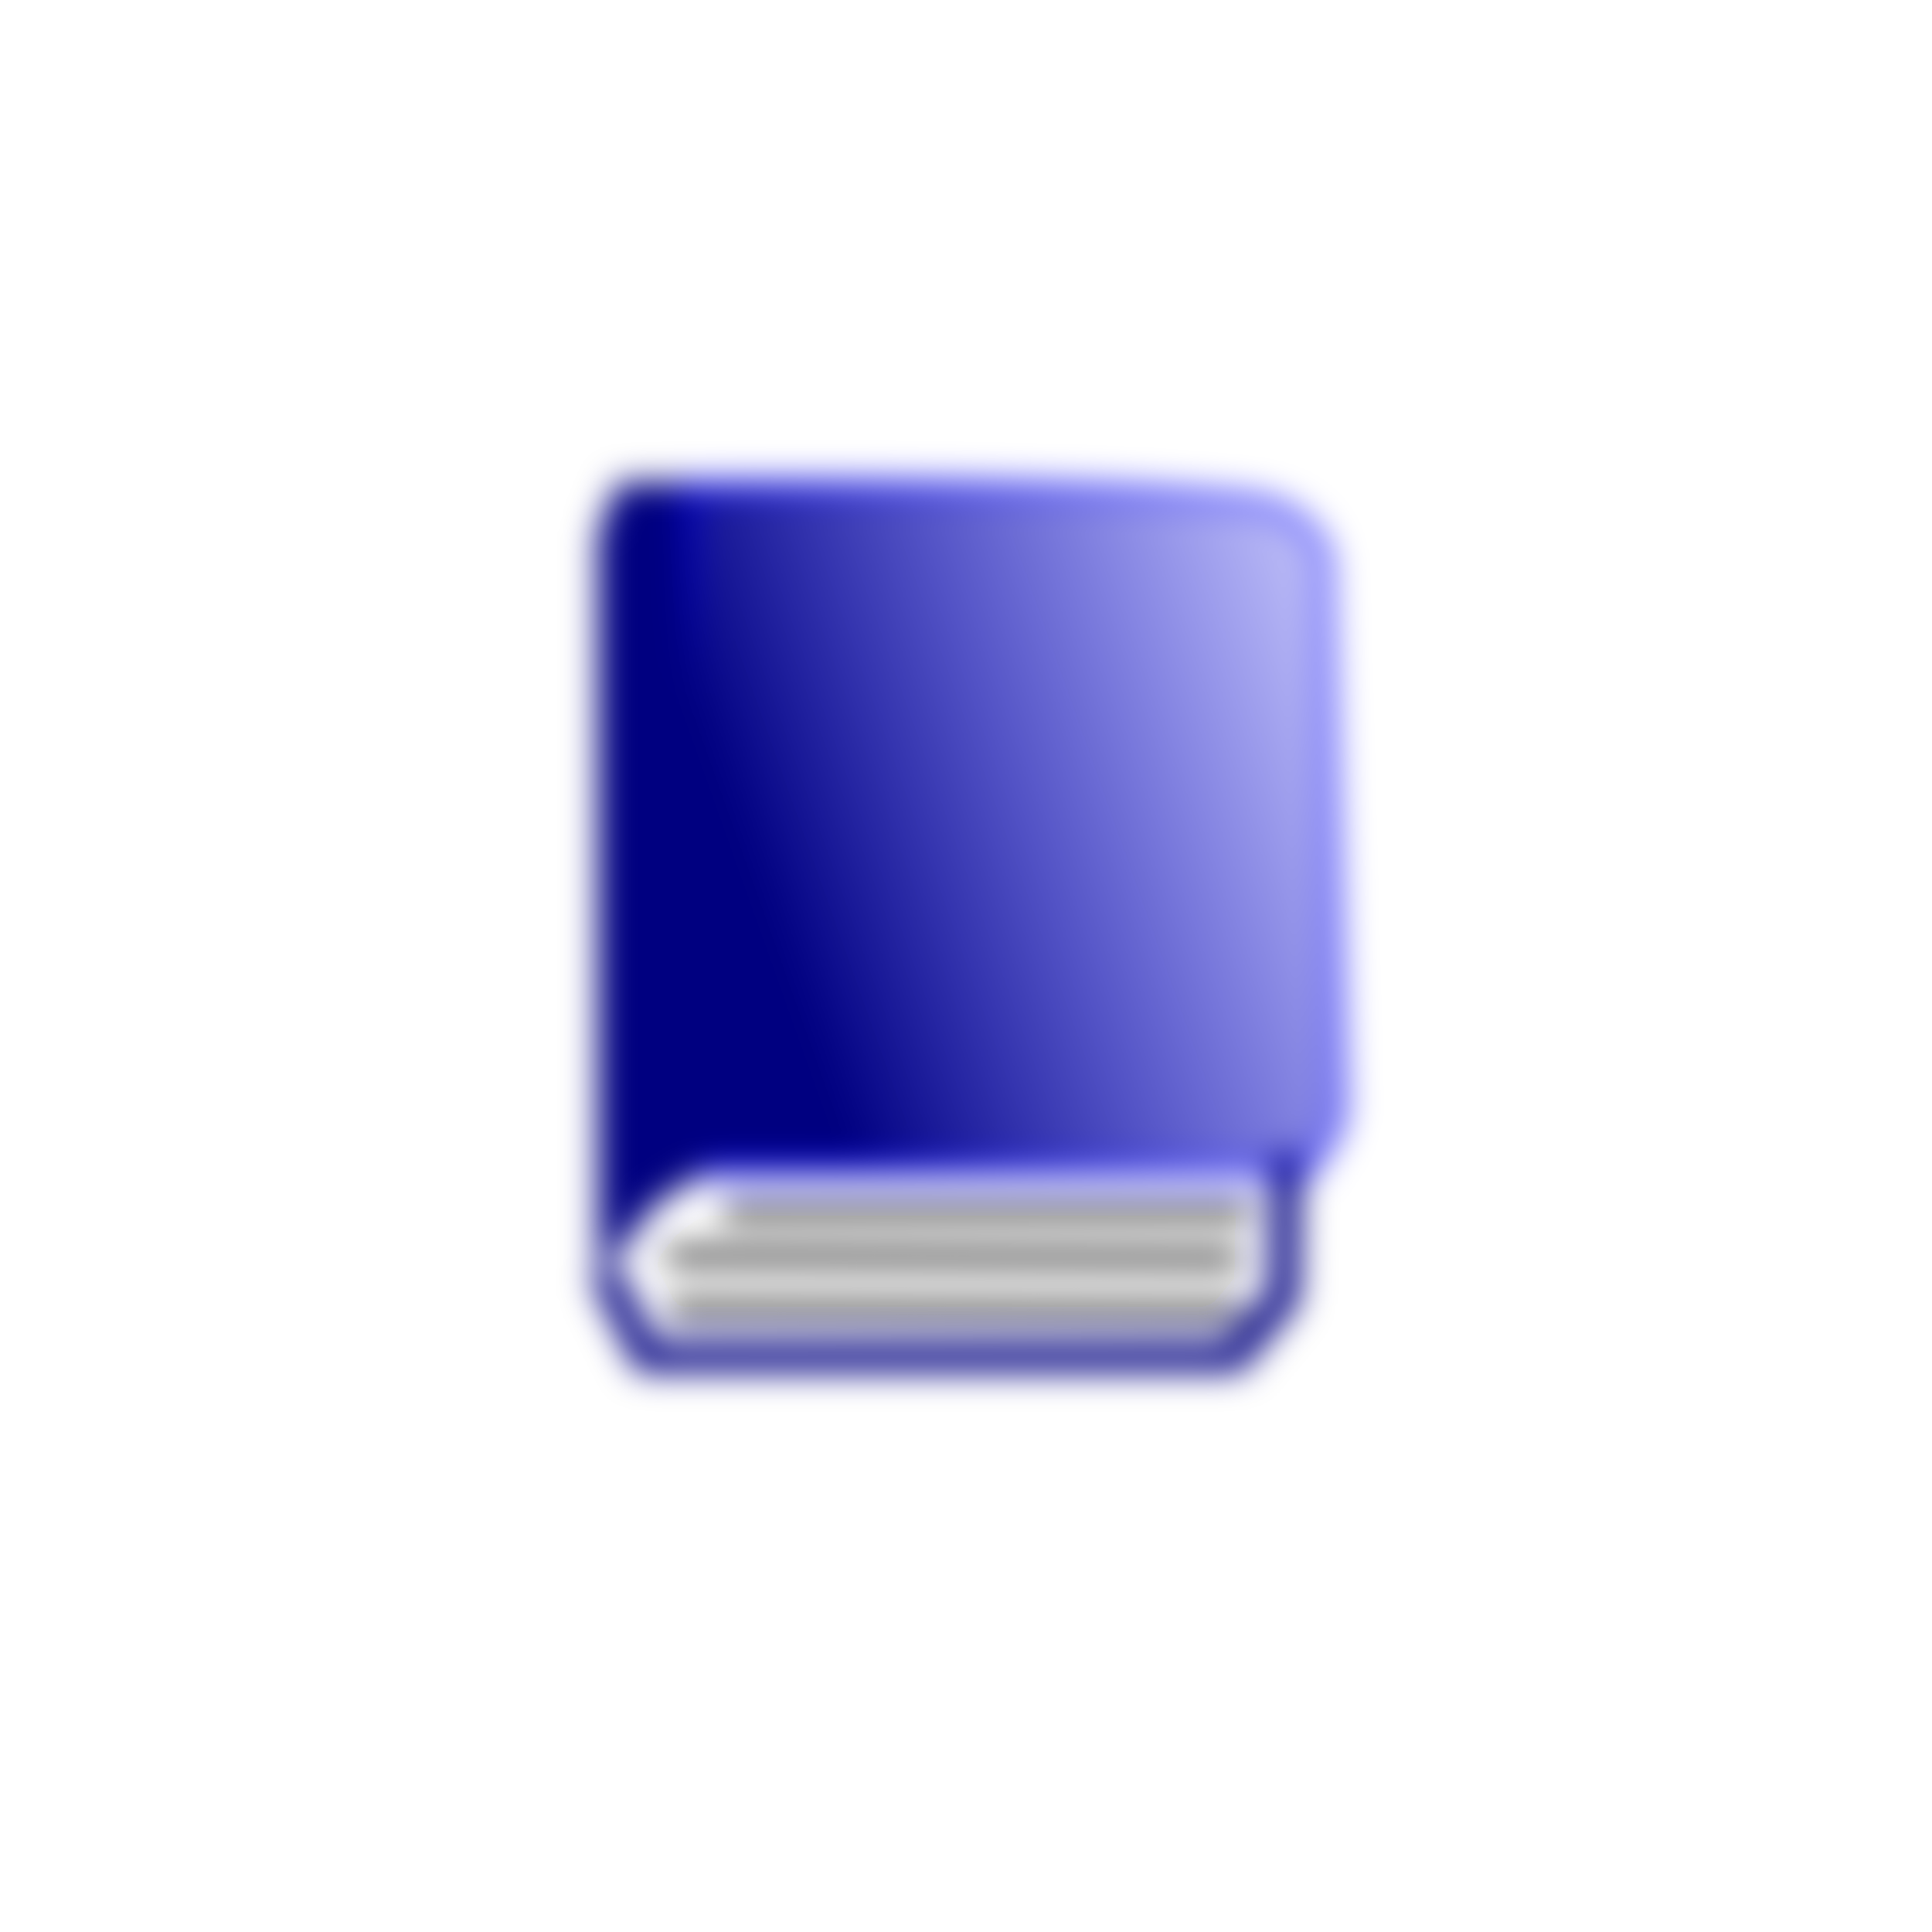
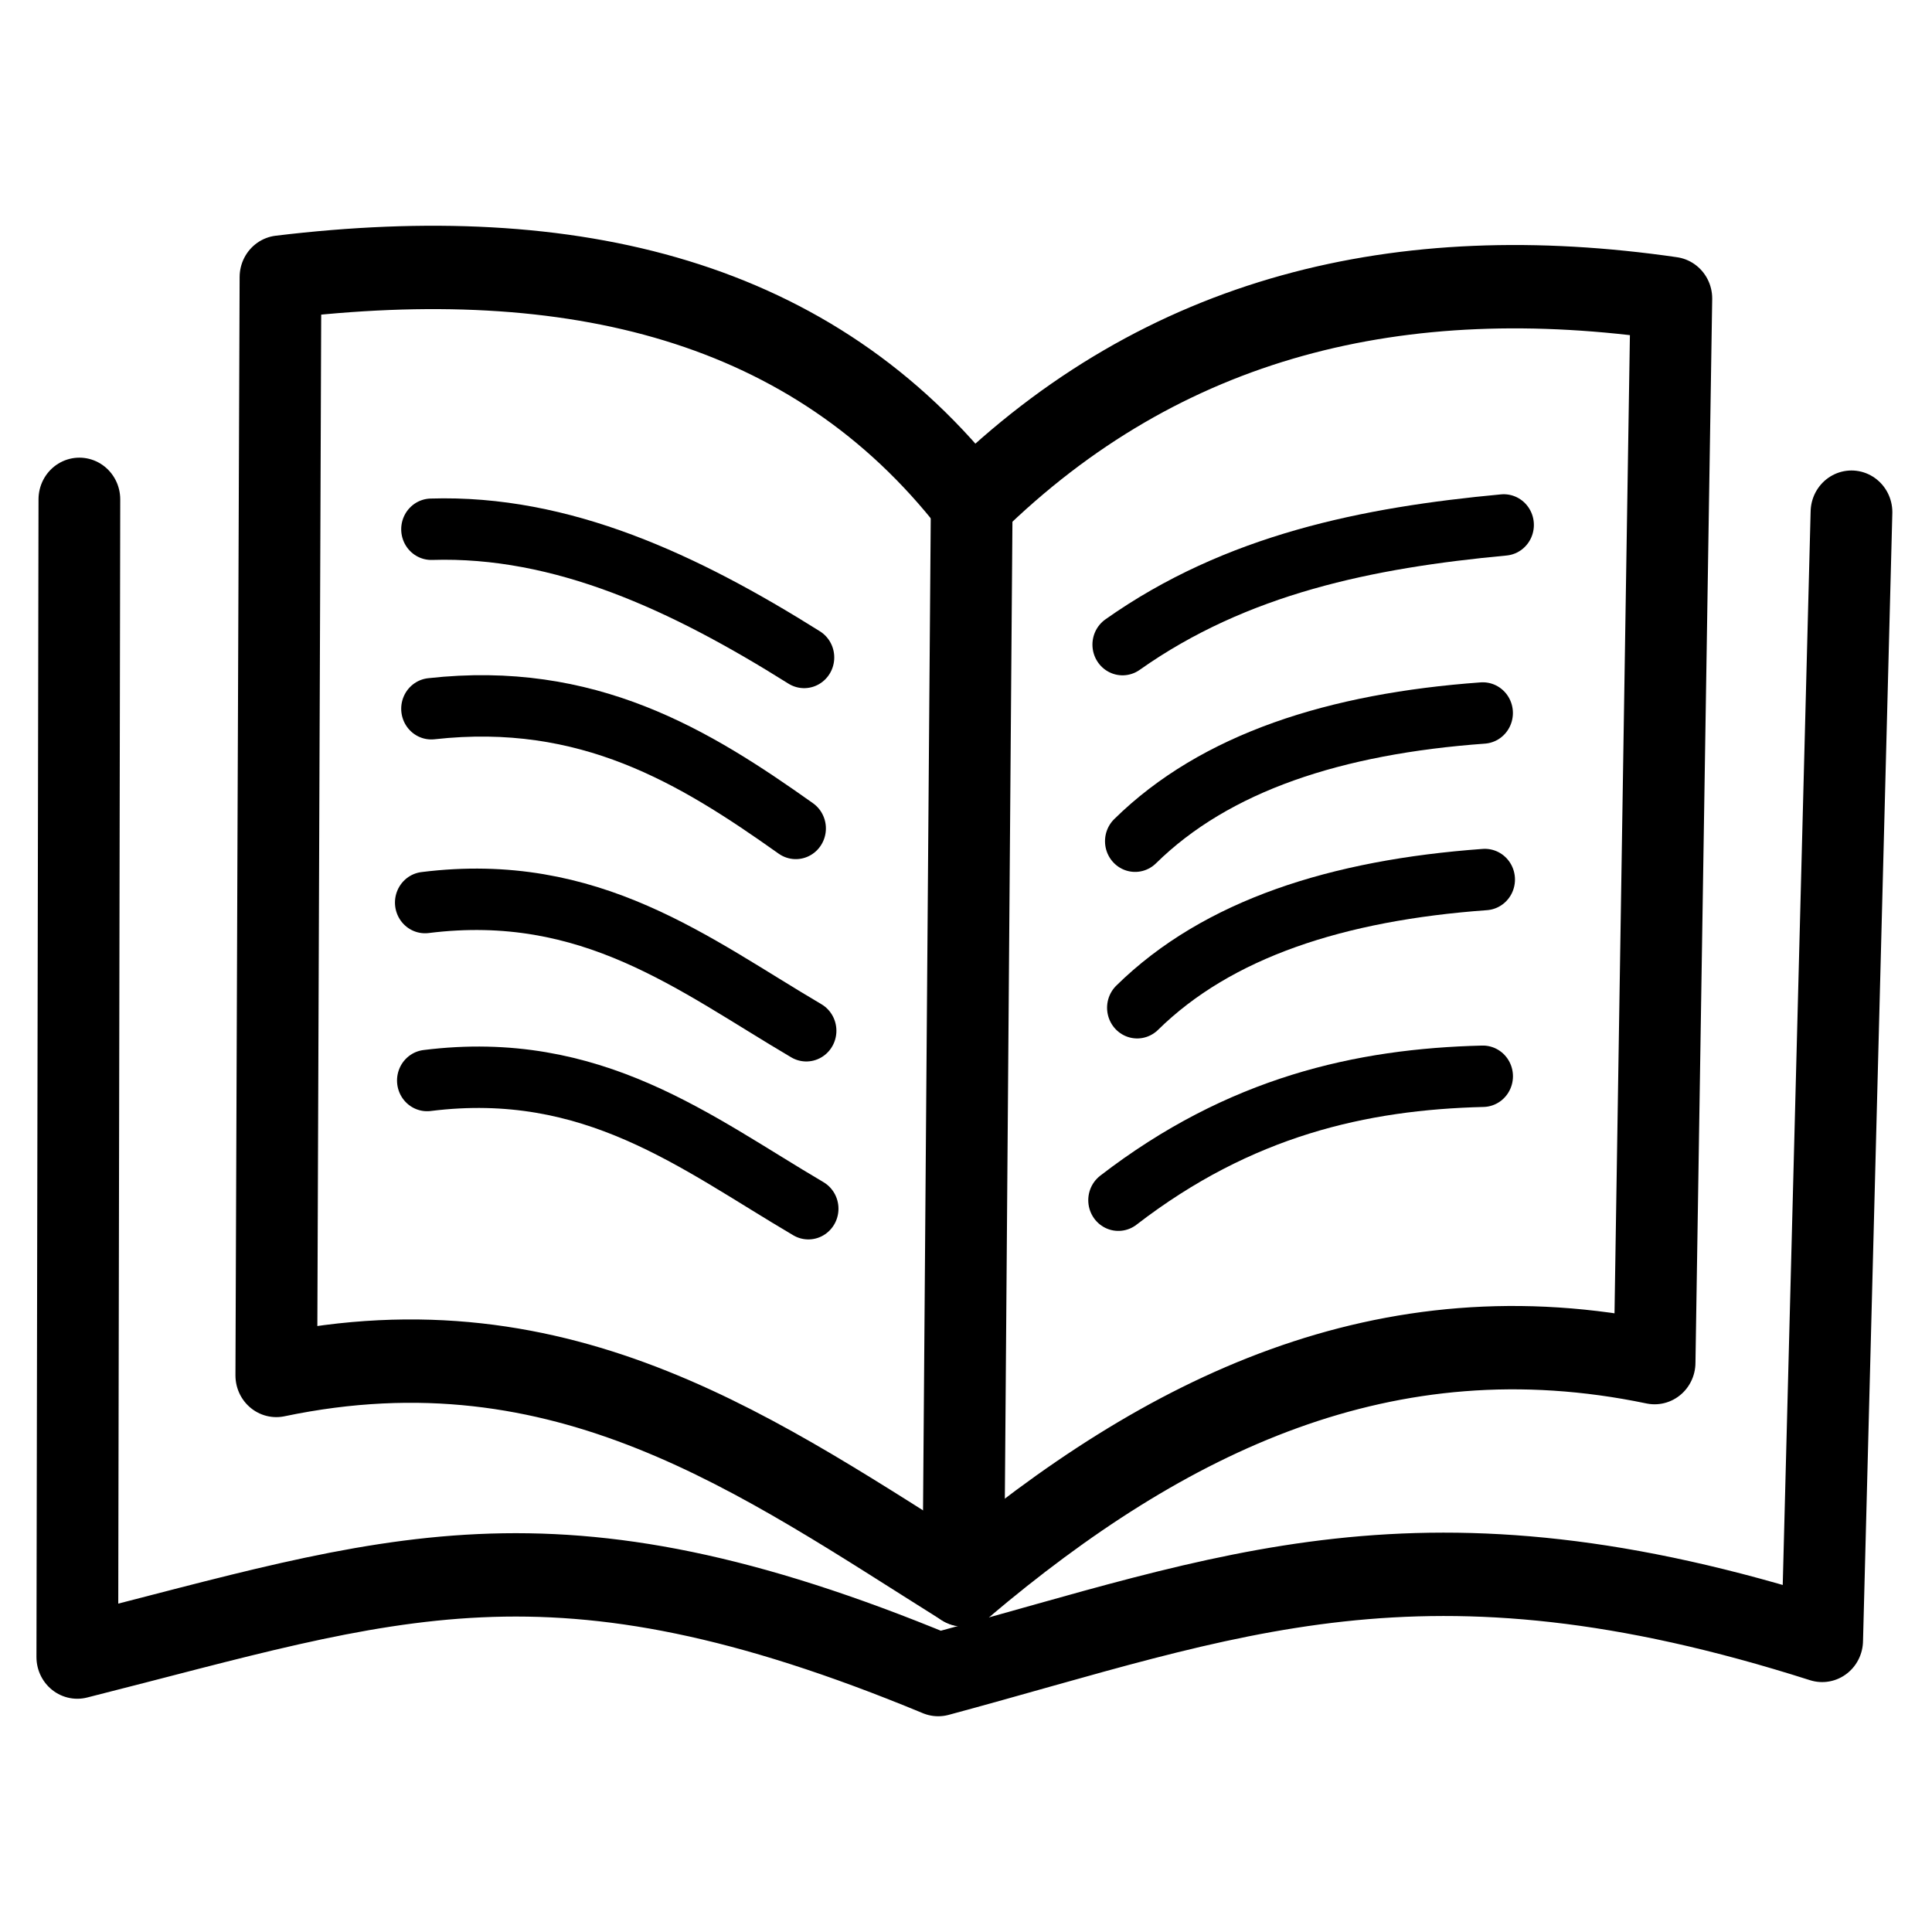
- <svg xmlns="http://www.w3.org/2000/svg" xmlns:xlink="http://www.w3.org/1999/xlink" width="48px" height="48px" id="svg3885" version="1.1">
+ <svg xmlns="http://www.w3.org/2000/svg" xmlns:xlink="http://www.w3.org/1999/xlink" width="51.2" height="51.2" id="svg3885" version="1.1">
  <defs id="defs3887">
-     <linearGradient id="linearGradient4213">
-       <stop style="stop-color:#000080;stop-opacity:1" offset="0" id="stop4215" />
-       <stop style="stop-color:#0000ff;stop-opacity:0;" offset="1" id="stop4217" />
+     <linearGradient id="linearGradient3810">
+       <stop id="stop3812" offset="0" style="stop-color:#0000ff;stop-opacity:1;" />
+       <stop id="stop3814" offset="1" style="stop-color:#0000ff;stop-opacity:0;" />
    </linearGradient>
-     <linearGradient id="linearGradient3810">
-       <stop style="stop-color:#0000ff;stop-opacity:1;" offset="0" id="stop3812" />
-       <stop style="stop-color:#0000ff;stop-opacity:0;" offset="1" id="stop3814" />
+     <linearGradient gradientUnits="userSpaceOnUse" y2="-5.079" x2="20.261" y1="21.365" x1="20.598" id="linearGradient3816" xlink:href="#linearGradient3810" />
+     <linearGradient gradientUnits="userSpaceOnUse" y2="-5.079" x2="20.261" y1="21.365" x1="20.598" id="linearGradient3816-7" xlink:href="#linearGradient3810-1" />
+     <linearGradient id="linearGradient3810-1">
+       <stop id="stop3812-5" offset="0" style="stop-color:#0000ff;stop-opacity:1;" />
+       <stop id="stop3814-7" offset="1" style="stop-color:#0000ff;stop-opacity:0;" />
    </linearGradient>
-     <linearGradient xlink:href="#linearGradient3810" id="linearGradient3816" x1="20.598" y1="21.365" x2="20.261" y2="-5.079" gradientUnits="userSpaceOnUse" />
-     <linearGradient xlink:href="#linearGradient3810-1" id="linearGradient3816-7" x1="20.598" y1="21.365" x2="20.261" y2="-5.079" gradientUnits="userSpaceOnUse" />
-     <linearGradient id="linearGradient3810-1">
-       <stop style="stop-color:#0000ff;stop-opacity:1;" offset="0" id="stop3812-5" />
-       <stop style="stop-color:#0000ff;stop-opacity:0;" offset="1" id="stop3814-7" />
-     </linearGradient>
-     <linearGradient gradientTransform="matrix(1,0,0,-1,-0.0954654,41.67998)" y2="-5.079" x2="20.261" y1="21.365" x1="20.598" gradientUnits="userSpaceOnUse" id="linearGradient3833" xlink:href="#linearGradient3810-1" />
-     <linearGradient xlink:href="#linearGradient3810" id="linearGradient3943" gradientUnits="userSpaceOnUse" x1="20.598" y1="21.365" x2="20.261" y2="-5.079" />
-     <linearGradient xlink:href="#linearGradient3810-1" id="linearGradient3945" gradientUnits="userSpaceOnUse" gradientTransform="matrix(1,0,0,-1,-0.0954654,41.67998)" x1="20.598" y1="21.365" x2="20.261" y2="-5.079" />
-     <linearGradient xlink:href="#linearGradient3810" id="linearGradient3951" gradientUnits="userSpaceOnUse" x1="20.598" y1="21.365" x2="20.261" y2="-5.079" />
-     <linearGradient xlink:href="#linearGradient3810-1" id="linearGradient3953" gradientUnits="userSpaceOnUse" gradientTransform="matrix(1,0,0,-1,-0.0954654,41.67998)" x1="20.598" y1="21.365" x2="20.261" y2="-5.079" />
-     <filter id="filter3970">
-       <feGaussianBlur stdDeviation="0.421" id="feGaussianBlur3972" />
-     </filter>
-     <linearGradient xlink:href="#linearGradient4213" id="linearGradient4219" x1="9.704" y1="12.296" x2="37.317" y2="2.476" gradientUnits="userSpaceOnUse" gradientTransform="translate(0.8112117,-1.622424)" />
+     <linearGradient xlink:href="#linearGradient3810-1" id="linearGradient3833" gradientUnits="userSpaceOnUse" x1="20.598" y1="21.365" x2="20.261" y2="-5.079" gradientTransform="matrix(1,0,0,-1,-0.0954654,41.67998)" />
+     <linearGradient y2="-5.079" x2="20.261" y1="21.365" x1="20.598" gradientUnits="userSpaceOnUse" id="linearGradient3943" xlink:href="#linearGradient3810" />
+     <linearGradient y2="-5.079" x2="20.261" y1="21.365" x1="20.598" gradientTransform="matrix(1,0,0,-1,-0.0954654,41.67998)" gradientUnits="userSpaceOnUse" id="linearGradient3945" xlink:href="#linearGradient3810-1" />
+     <linearGradient y2="-5.079" x2="20.261" y1="21.365" x1="20.598" gradientUnits="userSpaceOnUse" id="linearGradient3951" xlink:href="#linearGradient3810" />
+     <linearGradient y2="-5.079" x2="20.261" y1="21.365" x1="20.598" gradientTransform="matrix(1,0,0,-1,-0.0954654,41.67998)" gradientUnits="userSpaceOnUse" id="linearGradient3953" xlink:href="#linearGradient3810-1" />
  </defs>
-   <g id="layer1">
-     <g id="g3957" style="filter:url(#filter3970)" transform="translate(4.932457,7.350827)">
-       <g id="g4159" transform="matrix(0.7230344,0,0,0.7230344,5.310819,4.271423)">
-         <path id="path4203" d="M 9.489,0.629 9.399,24.155 c 0,0 23.814,0.032 21.316,-0.002 0,0 1.171,-1.182 1.146,-2.14 C 31.79,19.294 31.374,2.973 31.374,2.973 30.491,1.063 28.907,1.128 27.399,0.993 21.422,0.455 9.489,0.629 9.489,0.629 Z" style="fill:url(#linearGradient4219);fill-opacity:1;fill-rule:evenodd;stroke:#0000ff;stroke-width:0.3;stroke-linecap:butt;stroke-linejoin:miter;stroke-miterlimit:4;stroke-dasharray:none;stroke-opacity:1" />
-         <path id="path4221" d="m 8.948,0.99 -1.532,0 -0.541,1.352 -5e-7,24.066 1.082,-1.442 1.532,-0.991 z" style="fill:#000080;fill-rule:evenodd;stroke:#000080;stroke-width:1px;stroke-linecap:butt;stroke-linejoin:miter;stroke-opacity:1" />
-         <path id="path4225" d="m 6.605,27.67 1.442,2.884 20.19,0 1.713,-2.073 0.09,-4.867" style="fill:none;fill-rule:evenodd;stroke:#000080;stroke-width:1px;stroke-linecap:butt;stroke-linejoin:miter;stroke-opacity:1" />
-         <path id="path4454-4" d="m 8.723,27.084 19.739,0.09" style="fill:none;fill-rule:evenodd;stroke:#000000;stroke-width:0.5;stroke-linecap:butt;stroke-linejoin:miter;stroke-miterlimit:3.2;stroke-dasharray:none;stroke-opacity:1" />
-         <path id="path4454-4-1" d="m 10.661,25.507 18.117,-5e-6" style="fill:none;fill-rule:evenodd;stroke:#000000;stroke-width:0.5;stroke-linecap:butt;stroke-linejoin:miter;stroke-miterlimit:3.2;stroke-dasharray:none;stroke-opacity:1" />
-         <path id="path4454-4-7" d="m 8.813,28.932 19.739,0.09" style="fill:none;fill-rule:evenodd;stroke:#000000;stroke-width:0.5;stroke-linecap:butt;stroke-linejoin:miter;stroke-miterlimit:3.2;stroke-dasharray:none;stroke-opacity:1" />
-       </g>
+   <g transform="matrix(1.066667,0,0,1.066667,0,0)" id="layer1">
+     <g id="g42" transform="matrix(1.13996,0,0,1.162861,-0.115207,-0.9262703)">
+       <path id="path840" d="m 1.831,11.465 -0.045,24.735 c 6.844,-1.693 10.292,-3.067 18.763,0.374 6.36,-1.679 10.53,-3.461 19.265,-0.73 l 0.639,-24.105" style="fill:none;fill-rule:evenodd;stroke:#000000;stroke-width:1.781;stroke-linecap:round;stroke-linejoin:round;stroke-miterlimit:4;stroke-dasharray:none;stroke-opacity:1" />
+       <path id="path842" d="M 6.214,6.717 6.123,30.183 c 6.301,-1.293 10.557,1.763 14.974,4.474 4.402,-3.65 9.21,-5.945 15.065,-4.748 L 36.527,7.174 C 30.641,6.338 25.463,7.525 21.279,11.556 17.824,7.203 12.588,5.963 6.214,6.717 Z" style="fill:none;fill-rule:evenodd;stroke:#000000;stroke-width:1.781;stroke-linecap:round;stroke-linejoin:round;stroke-miterlimit:4;stroke-dasharray:none;stroke-opacity:1" />
+       <path id="path844" d="m 9.501,12.104 c 2.852,-0.087 5.516,1.133 8.126,2.739" style="fill:none;fill-rule:evenodd;stroke:#000000;stroke-width:1.312;stroke-linecap:round;stroke-linejoin:round;stroke-miterlimit:4;stroke-dasharray:none;stroke-opacity:1" />
+       <path id="path846" d="m 9.501,15.939 c 3.413,-0.373 5.727,1.014 7.944,2.557" style="fill:none;fill-rule:evenodd;stroke:#000000;stroke-width:1.312;stroke-linecap:round;stroke-linejoin:round;stroke-miterlimit:4;stroke-dasharray:none;stroke-opacity:1" />
+       <path id="path848" d="m 9.41,23.882 c 3.618,-0.444 5.854,1.323 8.309,2.739" style="fill:none;fill-rule:evenodd;stroke:#000000;stroke-width:1.312;stroke-linecap:round;stroke-linejoin:round;stroke-miterlimit:4;stroke-dasharray:none;stroke-opacity:1" />
+       <path id="path850" d="m 24.566,14.569 c 2.481,-1.719 5.345,-2.286 8.309,-2.557" style="fill:none;fill-rule:evenodd;stroke:#000000;stroke-width:1.312;stroke-linecap:round;stroke-linejoin:round;stroke-miterlimit:4;stroke-dasharray:none;stroke-opacity:1" />
+       <path id="path852" d="m 24.84,18.769 c 1.751,-1.688 4.368,-2.511 7.578,-2.739" style="fill:none;fill-rule:evenodd;stroke:#000000;stroke-width:1.312;stroke-linecap:round;stroke-linejoin:round;stroke-miterlimit:4;stroke-dasharray:none;stroke-opacity:1" />
+       <path id="path854" d="m 24.475,26.439 c 2.648,-2.002 5.296,-2.584 7.944,-2.648" style="fill:none;fill-rule:evenodd;stroke:#000000;stroke-width:1.312;stroke-linecap:round;stroke-linejoin:round;stroke-miterlimit:4;stroke-dasharray:none;stroke-opacity:1" />
+       <path id="path852-3" d="m 24.885,22.327 c 1.751,-1.688 4.368,-2.511 7.578,-2.739" style="fill:none;fill-rule:evenodd;stroke:#000000;stroke-width:1.312;stroke-linecap:round;stroke-linejoin:round;stroke-miterlimit:4;stroke-dasharray:none;stroke-opacity:1" />
+       <path id="path848-6" d="m 9.365,20.08 c 3.618,-0.444 5.854,1.323 8.309,2.739" style="fill:none;fill-rule:evenodd;stroke:#000000;stroke-width:1.312;stroke-linecap:round;stroke-linejoin:round;stroke-miterlimit:4;stroke-dasharray:none;stroke-opacity:1" />
+       <path id="path886" d="m 21.279,11.556 -0.183,23.1" style="fill:none;fill-rule:evenodd;stroke:#000000;stroke-width:1.781;stroke-linecap:round;stroke-linejoin:round;stroke-miterlimit:4;stroke-dasharray:none;stroke-opacity:1" />
    </g>
  </g>
</svg>
